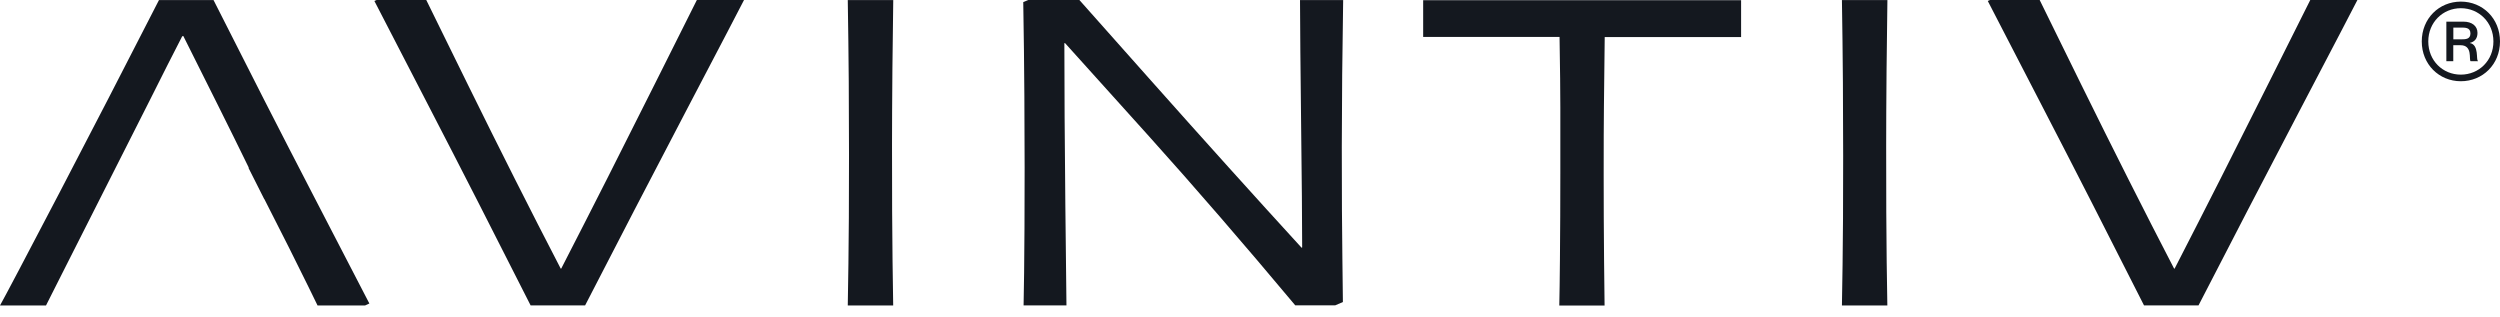
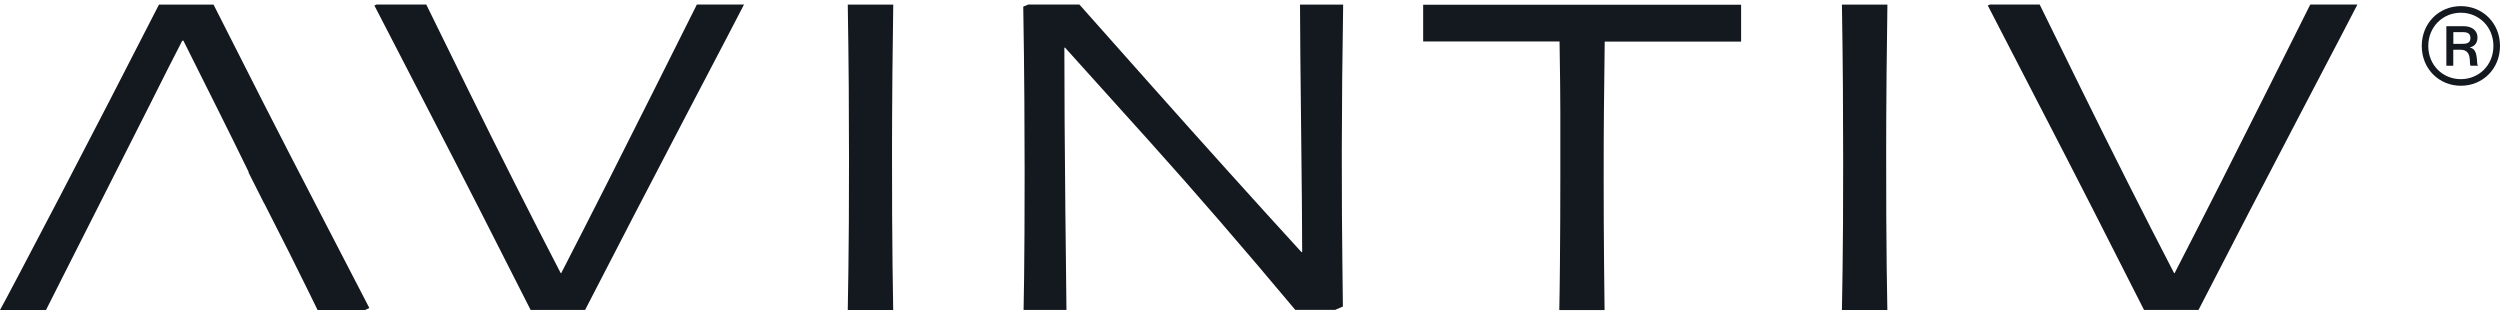
- <svg xmlns="http://www.w3.org/2000/svg" width="166" height="21" viewBox="0 0 166 21" fill="none">
+ <svg xmlns="http://www.w3.org/2000/svg" width="166" height="21" viewBox="0.00 0.00 166.00 20.40" fill="none">
  <g id="Logo">
    <g id="Group">
      <g id="Group_2">
        <g id="Group_3">
          <path id="Vector" d="M14.178 0.004H10.556C8.285 4.445 6.075 8.722 3.956 12.783C1.638 17.215 0.321 19.716 0 20.283H3.055C3.22 19.958 3.402 19.59 3.636 19.131C3.865 18.68 4.134 18.143 4.424 17.571L9.936 6.677C10.772 5 11.5 3.57 12.098 2.409L12.172 2.391C12.969 3.977 13.727 5.494 14.451 6.946C15.175 8.397 15.864 9.788 16.514 11.123L16.518 11.14H16.496L17.545 13.22H17.554C18.763 15.586 19.738 17.523 20.474 19.031C20.721 19.538 20.916 19.932 21.085 20.283H24.24L24.526 20.153C24.426 19.967 23.191 17.584 20.821 13.004C18.641 8.805 16.427 4.463 14.178 0.004Z" fill="#14181f" />
          <path id="Vector_2" d="M59.312 0.004H56.292C56.322 1.85 56.344 3.665 56.357 5.399C56.37 7.418 56.374 9.047 56.374 10.291C56.374 13.432 56.361 15.846 56.335 17.523C56.318 18.697 56.305 19.607 56.292 20.283H59.308C59.295 19.581 59.282 18.602 59.265 17.319C59.239 15.504 59.23 12.934 59.23 9.619C59.23 8.311 59.239 6.621 59.256 4.554C59.278 2.851 59.295 1.365 59.312 0.004Z" fill="#14181f" />
          <path id="Vector_3" d="M89.186 0.004H86.321C86.326 1.902 86.352 4.524 86.391 7.951C86.438 11.925 86.464 14.755 86.464 16.431L86.425 16.449C83.293 13.026 79.952 9.316 76.403 5.325C74.158 2.799 72.585 1.031 71.671 0H68.278L67.944 0.139C67.983 2.344 68.005 4.429 68.018 6.4C68.031 8.367 68.035 9.949 68.035 11.141C68.035 14.117 68.022 16.444 68.001 18.113C67.988 19.079 67.975 19.781 67.966 20.279H70.813C70.8 19.14 70.774 16.938 70.739 13.649C70.696 9.39 70.674 5.798 70.674 2.873L70.713 2.856C71.216 3.41 73.084 5.481 76.307 9.065C79.323 12.419 82.564 16.163 86.005 20.275H88.657L89.168 20.054C89.168 19.933 89.155 18.962 89.134 17.133C89.108 15.305 89.095 12.844 89.095 9.741C89.095 8.77 89.103 7.184 89.121 4.979C89.147 3.142 89.164 1.508 89.186 0.004Z" fill="#14181f" />
          <path id="Vector_4" d="M125.324 0.004H122.304C122.334 1.872 122.356 3.709 122.369 5.464C122.382 7.483 122.386 9.112 122.386 10.356C122.386 13.497 122.373 15.911 122.347 17.588C122.33 18.728 122.317 19.612 122.304 20.283H125.32C125.307 19.586 125.294 18.632 125.276 17.384C125.25 15.569 125.242 12.999 125.242 9.684C125.242 8.376 125.25 6.686 125.268 4.619C125.285 2.89 125.307 1.382 125.324 0.004Z" fill="#14181f" />
          <path id="Vector_5" d="M153.4 0.004C152.849 1.096 151.944 2.903 150.665 5.464C148.499 9.797 146.41 13.918 144.395 17.835H144.36C142.38 14.018 140.326 9.945 138.194 5.616C136.89 2.977 135.976 1.114 135.434 0H132.137L131.989 0.065C132.102 0.286 133.315 2.639 135.638 7.124C137.783 11.262 140.032 15.669 142.363 20.279H145.981C148.117 16.128 150.34 11.847 152.667 7.401C155.076 2.804 156.355 0.355 156.532 0H153.4V0.004Z" fill="#14181f" />
          <path id="Vector_6" d="M46.27 0.004C45.719 1.096 44.814 2.903 43.535 5.464C41.369 9.797 39.28 13.918 37.265 17.835H37.231C35.25 14.018 33.196 9.945 31.064 5.616C29.76 2.977 28.846 1.114 28.304 0H25.007L24.859 0.065C24.972 0.286 26.185 2.639 28.508 7.124C30.653 11.262 32.902 15.669 35.233 20.279H38.851C40.987 16.128 43.21 11.847 45.537 7.401C47.947 2.804 49.225 0.355 49.403 0H46.27V0.004Z" fill="#14181f" />
          <path id="Vector_7" d="M94.498 2.18V2.453H103.554C103.589 4.533 103.606 6.102 103.606 7.129C103.606 8.208 103.606 9.659 103.606 11.492C103.606 13.355 103.598 15.258 103.58 17.203C103.567 18.555 103.554 19.569 103.537 20.289H106.544C106.536 19.578 106.523 18.581 106.51 17.26C106.492 15.353 106.484 13.473 106.484 11.622C106.484 9.698 106.488 8.177 106.501 7.064C106.514 6.006 106.531 4.46 106.553 2.462H115.609V2.189V0.014H94.498V2.18Z" fill="#14181f" />
        </g>
      </g>
      <g id="Group_4">
        <g id="Group_5">
          <path id="Vector_8" d="M160.805 2.751C160.805 1.234 161.949 0.107 163.4 0.107C164.852 0.107 166 1.23 166 2.751C166 4.272 164.852 5.394 163.4 5.394C161.949 5.394 160.805 4.267 160.805 2.751ZM165.563 2.751C165.563 1.485 164.601 0.545 163.4 0.545C162.2 0.545 161.238 1.485 161.238 2.751C161.238 4.029 162.2 4.956 163.4 4.956C164.605 4.952 165.563 4.025 165.563 2.751ZM162.443 1.438H163.578C164.133 1.438 164.505 1.724 164.505 2.183C164.505 2.56 164.31 2.777 164.003 2.846V2.859C164.627 2.972 164.397 4.003 164.536 4.042V4.064H164.046C163.925 3.951 164.198 3.002 163.379 3.002H162.898V4.064H162.438V1.438H162.443ZM162.902 2.612H163.383C163.678 2.612 164.037 2.625 164.037 2.222C164.037 1.815 163.678 1.832 163.383 1.832H162.902V2.612Z" fill="#14181f" />
        </g>
      </g>
    </g>
  </g>
</svg>
